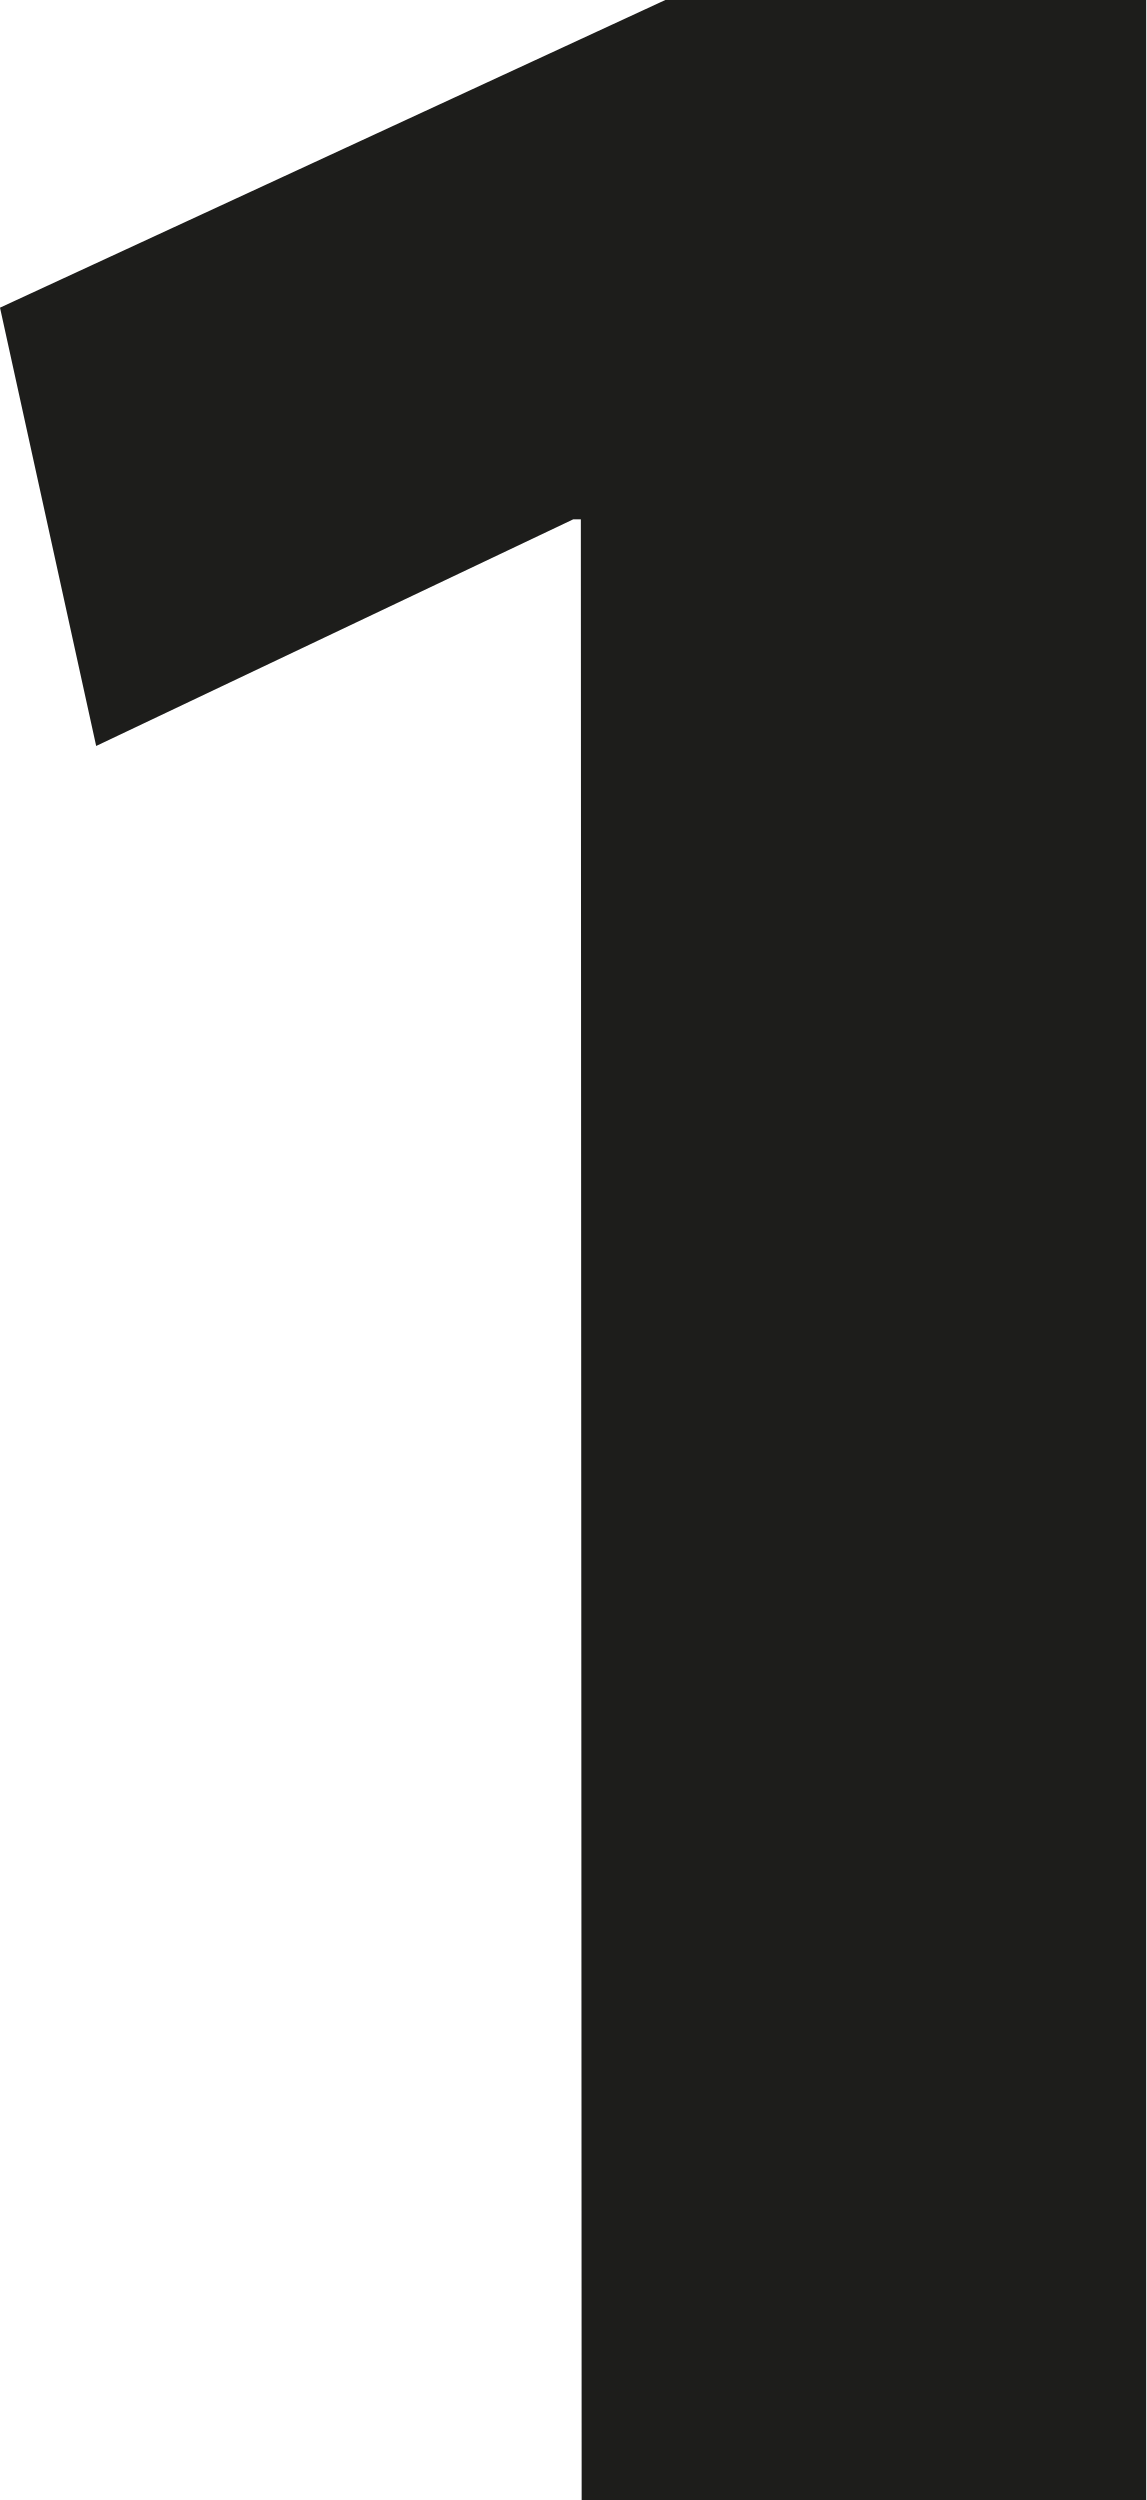
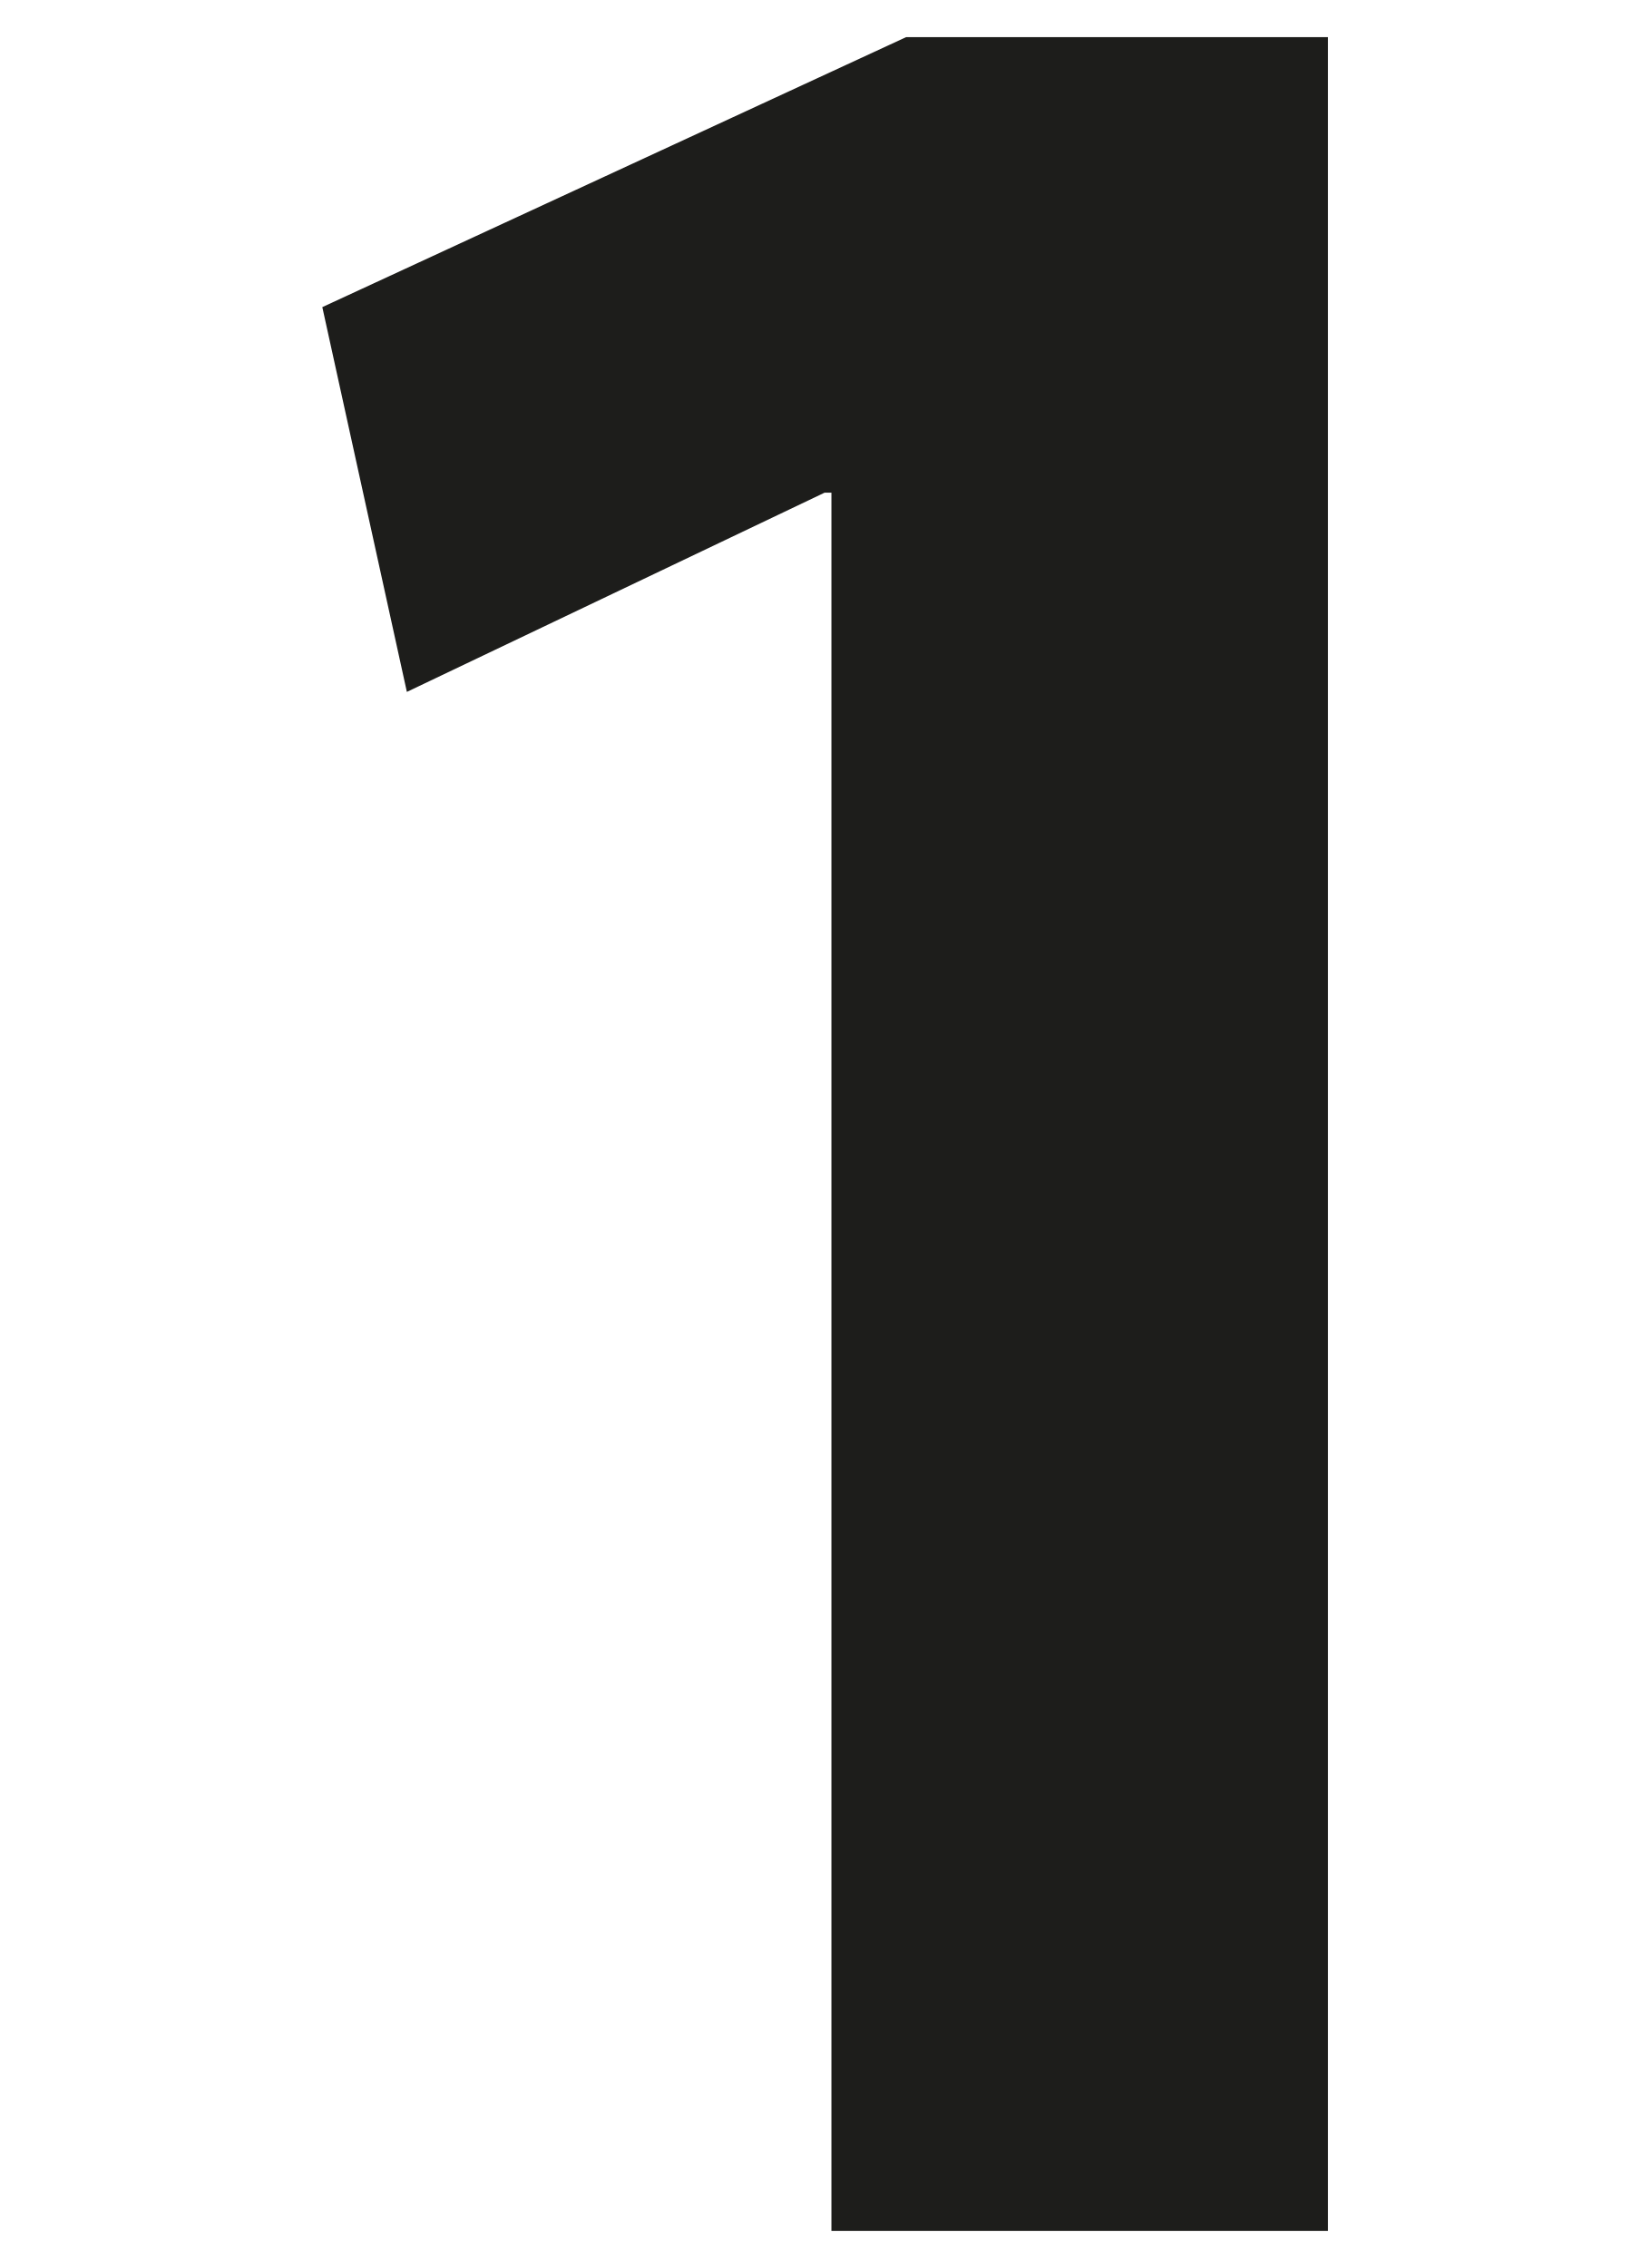
- <svg xmlns="http://www.w3.org/2000/svg" id="Layer_1" data-name="Layer 1" viewBox="0 0 56.85 124">
+ <svg xmlns="http://www.w3.org/2000/svg" id="Layer_1" data-name="Layer 1" viewBox="0 0 93.29 128.2">
  <defs>
    <style>.cls-1{fill:#1d1d1b;}</style>
  </defs>
-   <path class="cls-1" d="M28.81,25.76h-.38L4.77,37,0,15.26,33,0H56.85V124h-28Z" />
+   <path class="cls-1" d="M47,27.85h-.39L23,39.11,18.22,17.36l33-15.26H75.07v124H47Z" />
</svg>
